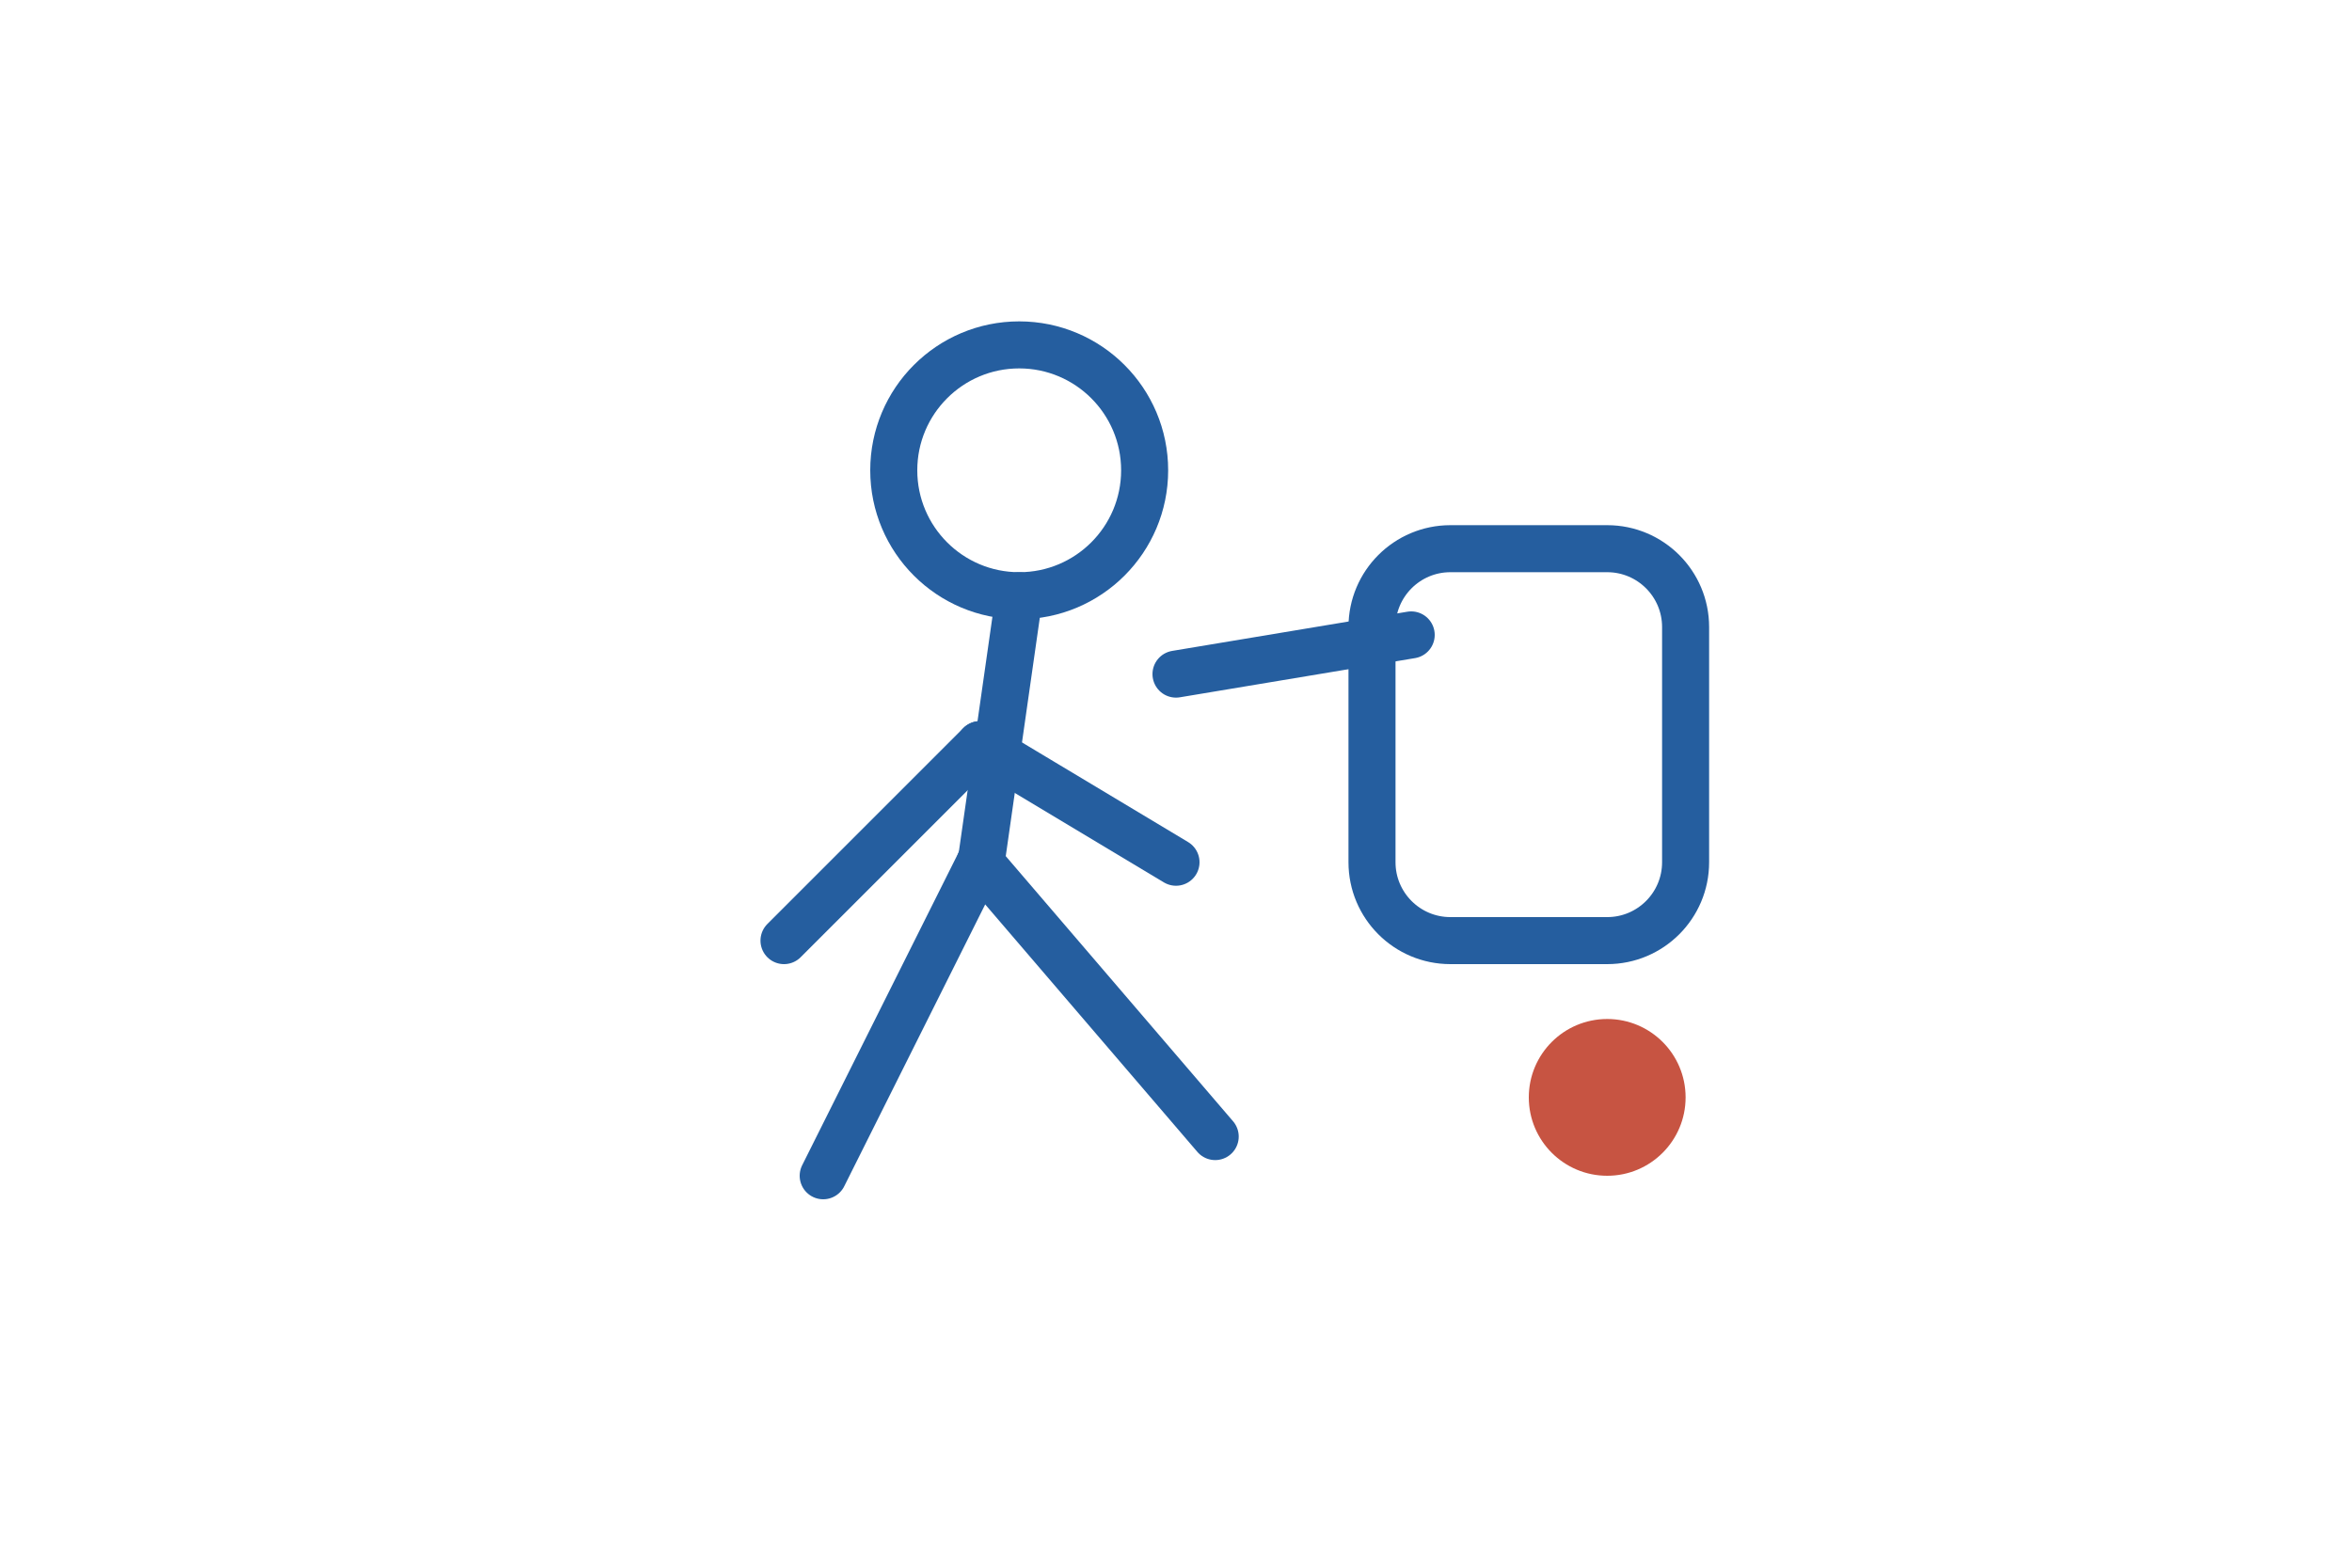
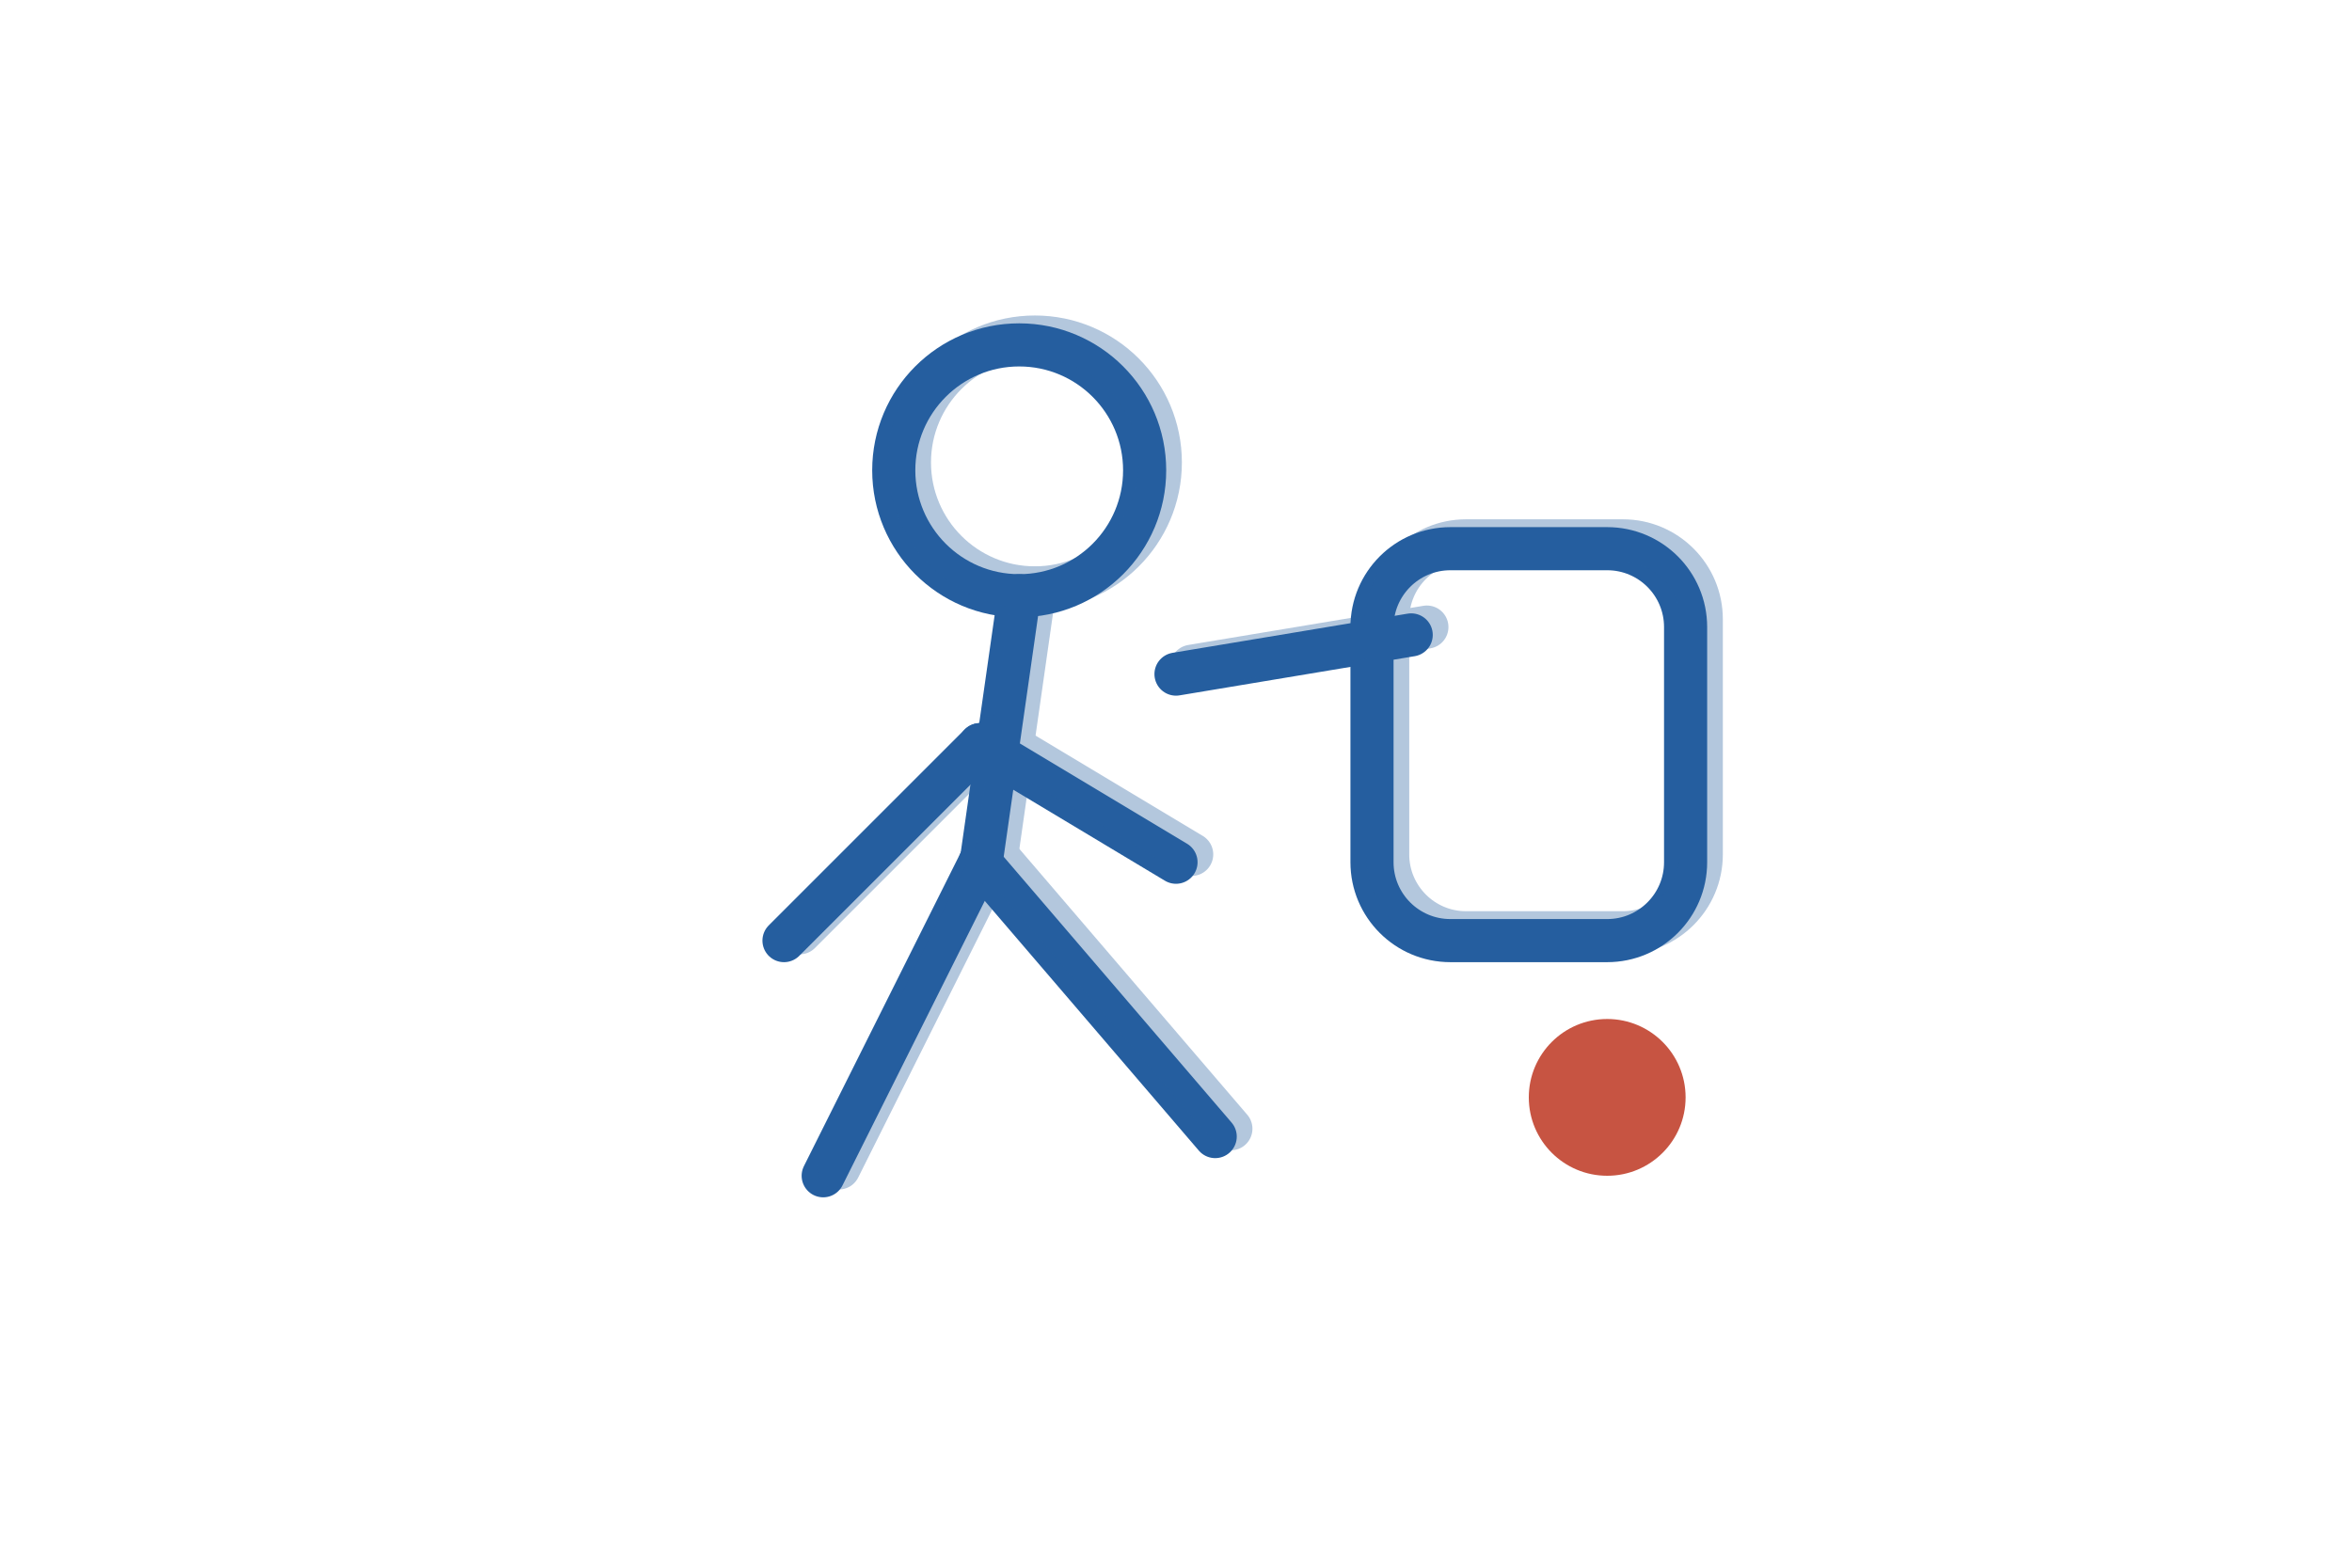
<svg xmlns="http://www.w3.org/2000/svg" viewBox="0 0 300 200" role="img" aria-label="walk">
-   <g stroke="#255e9f" stroke-width="6" stroke-linecap="round" stroke-linejoin="round" fill="none">
+   <g stroke="#255e9f" stroke-width="5.5" stroke-linecap="round" stroke-linejoin="round" fill="none">
+     <circle cx="130" cy="60" r="16" />
+     <path d="M130 76l-5 35" />
+     <path d="M125 95l-25 25" />
+     <path d="M125 95l25 15" />
+     <path d="M125 110l-20 40" />
+     <path d="M125 110l30 35" />
+     <path d="M150 86l30-5" />
+     <rect x="175" y="70" width="40" height="50" rx="10" />
+   </g>
+   <g opacity="0.35" transform="translate(2 -1)" stroke="#255e9f" stroke-width="5.5" stroke-linecap="round" stroke-linejoin="round" fill="none">
    <circle cx="130" cy="60" r="16" />
    <path d="M130 76l-5 35" />
    <path d="M125 95l-25 25" />
    <path d="M125 95l25 15" />
    <path d="M125 110l-20 40" />
    <path d="M125 110l30 35" />
    <path d="M150 86l30-5" />
    <rect x="175" y="70" width="40" height="50" rx="10" />
  </g>
  <circle cx="205" cy="140" r="10" fill="#c75442" />
</svg>
